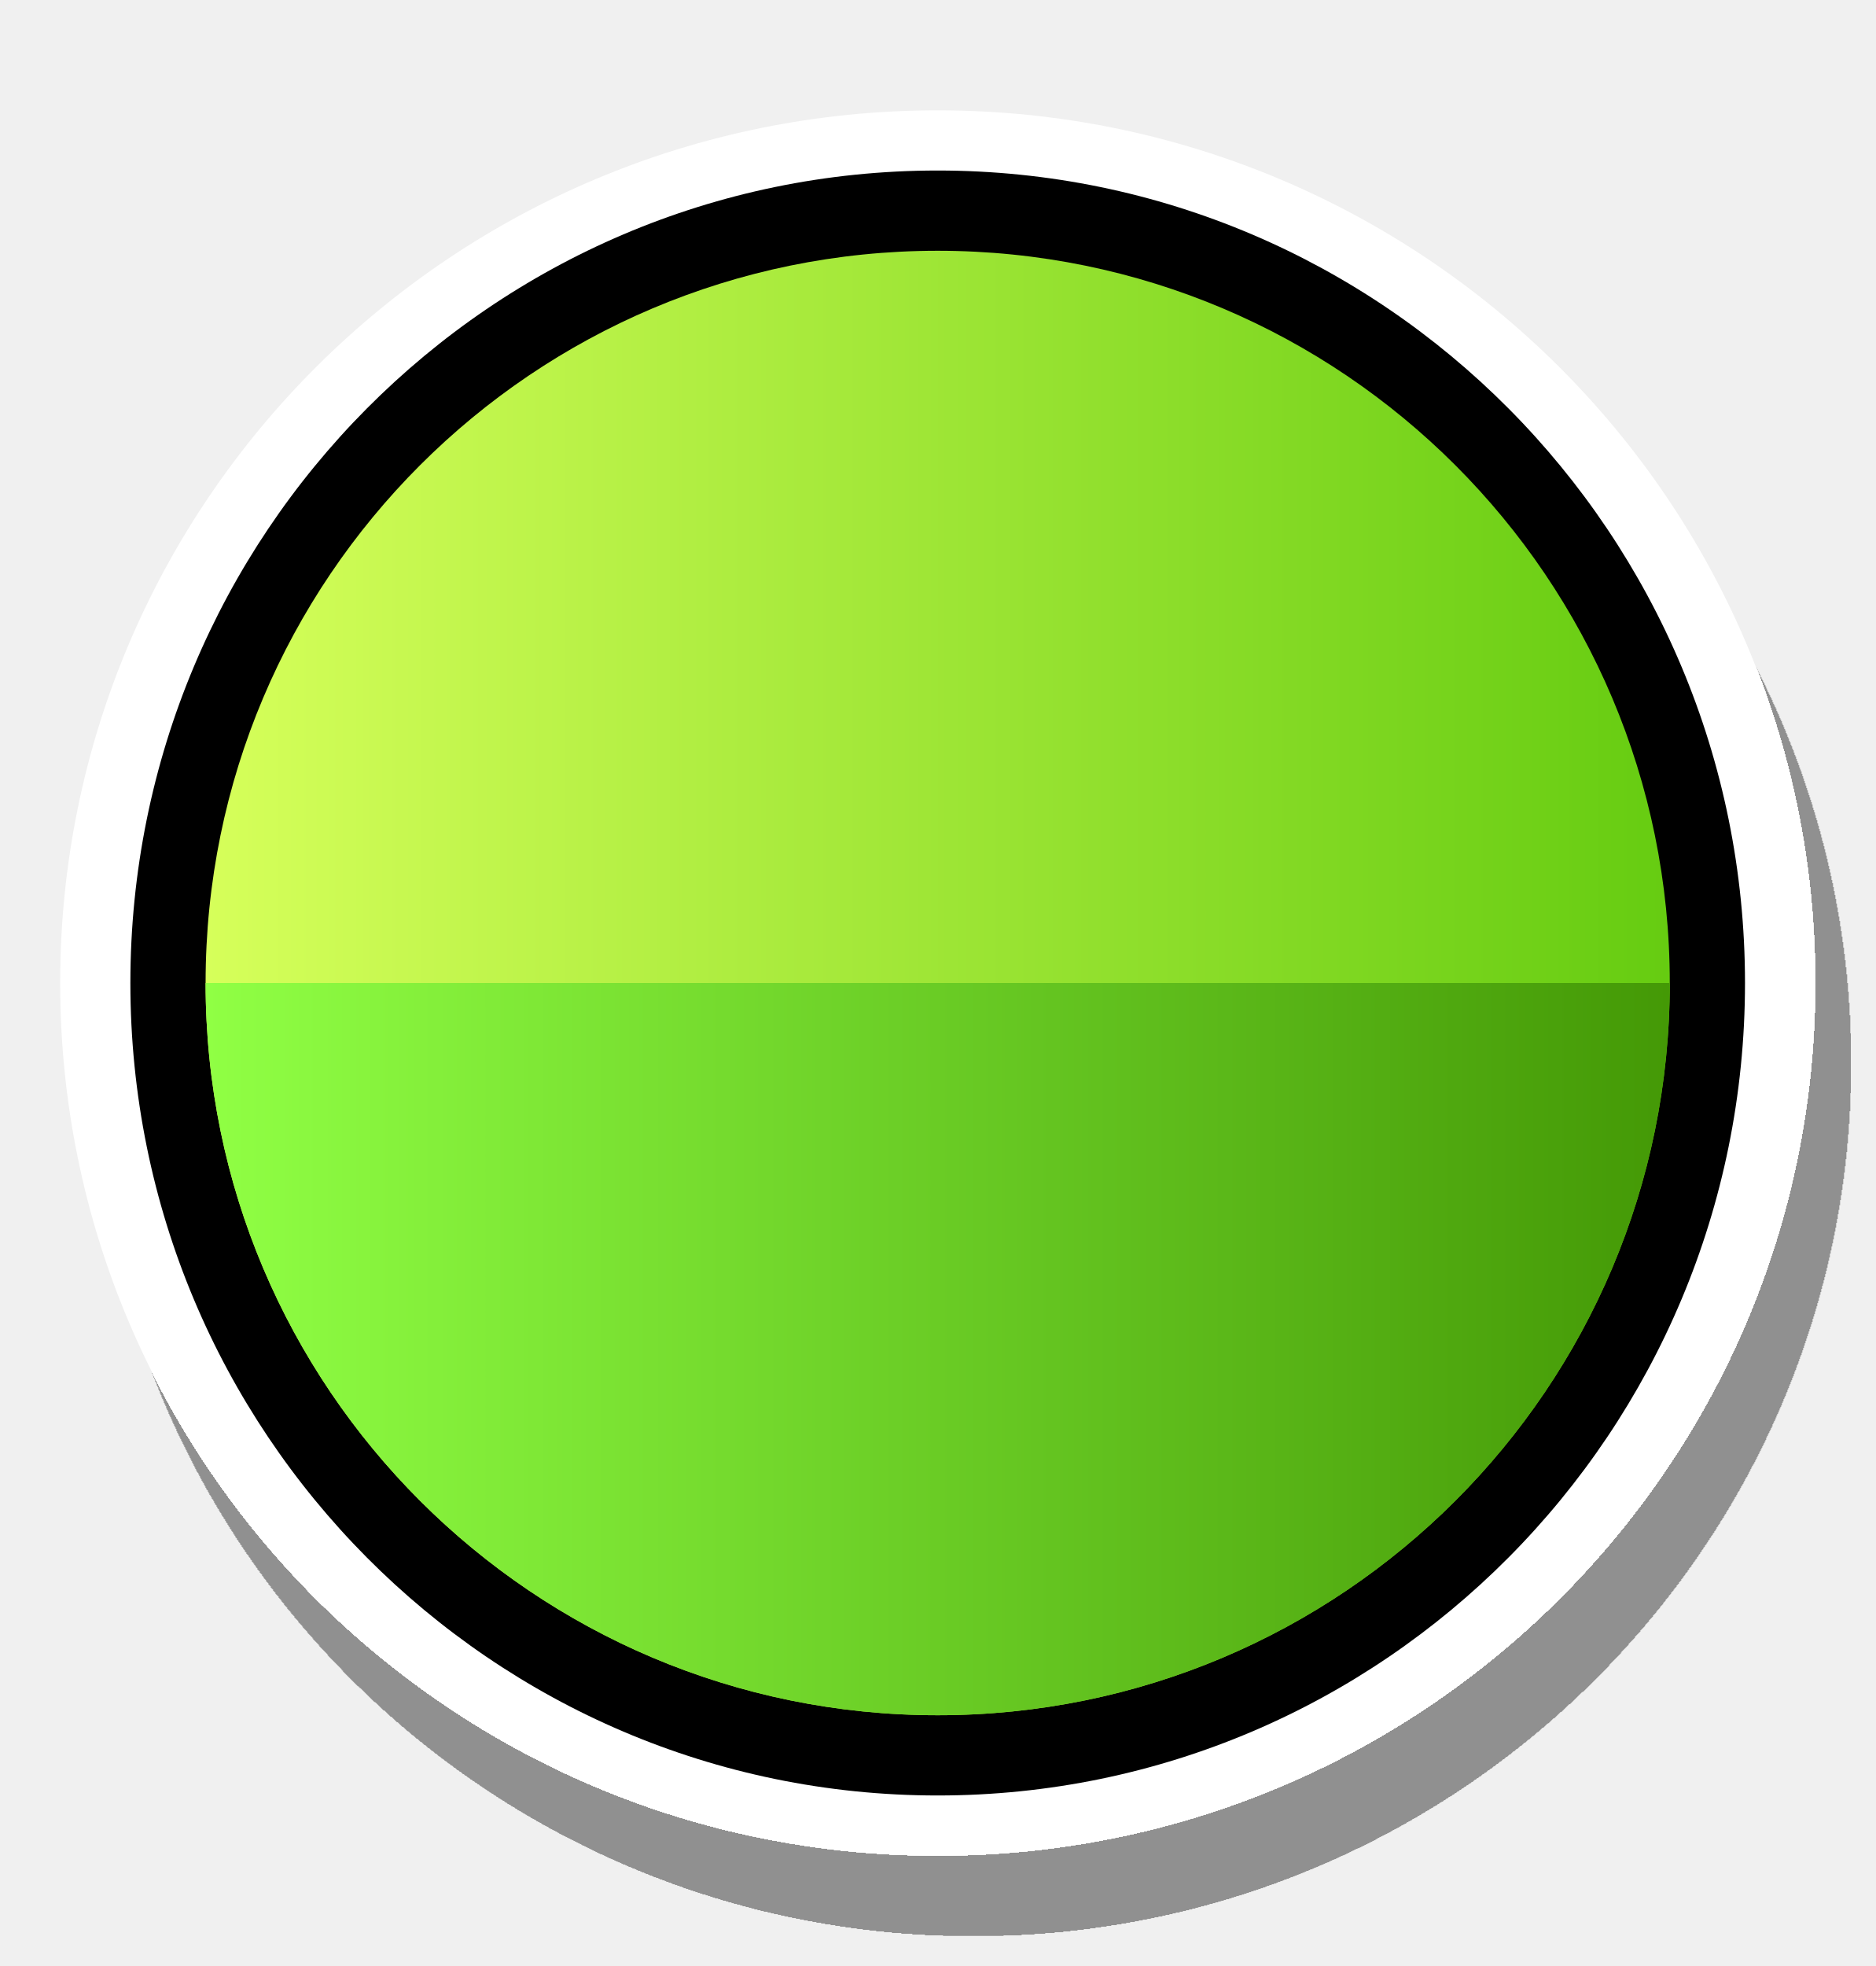
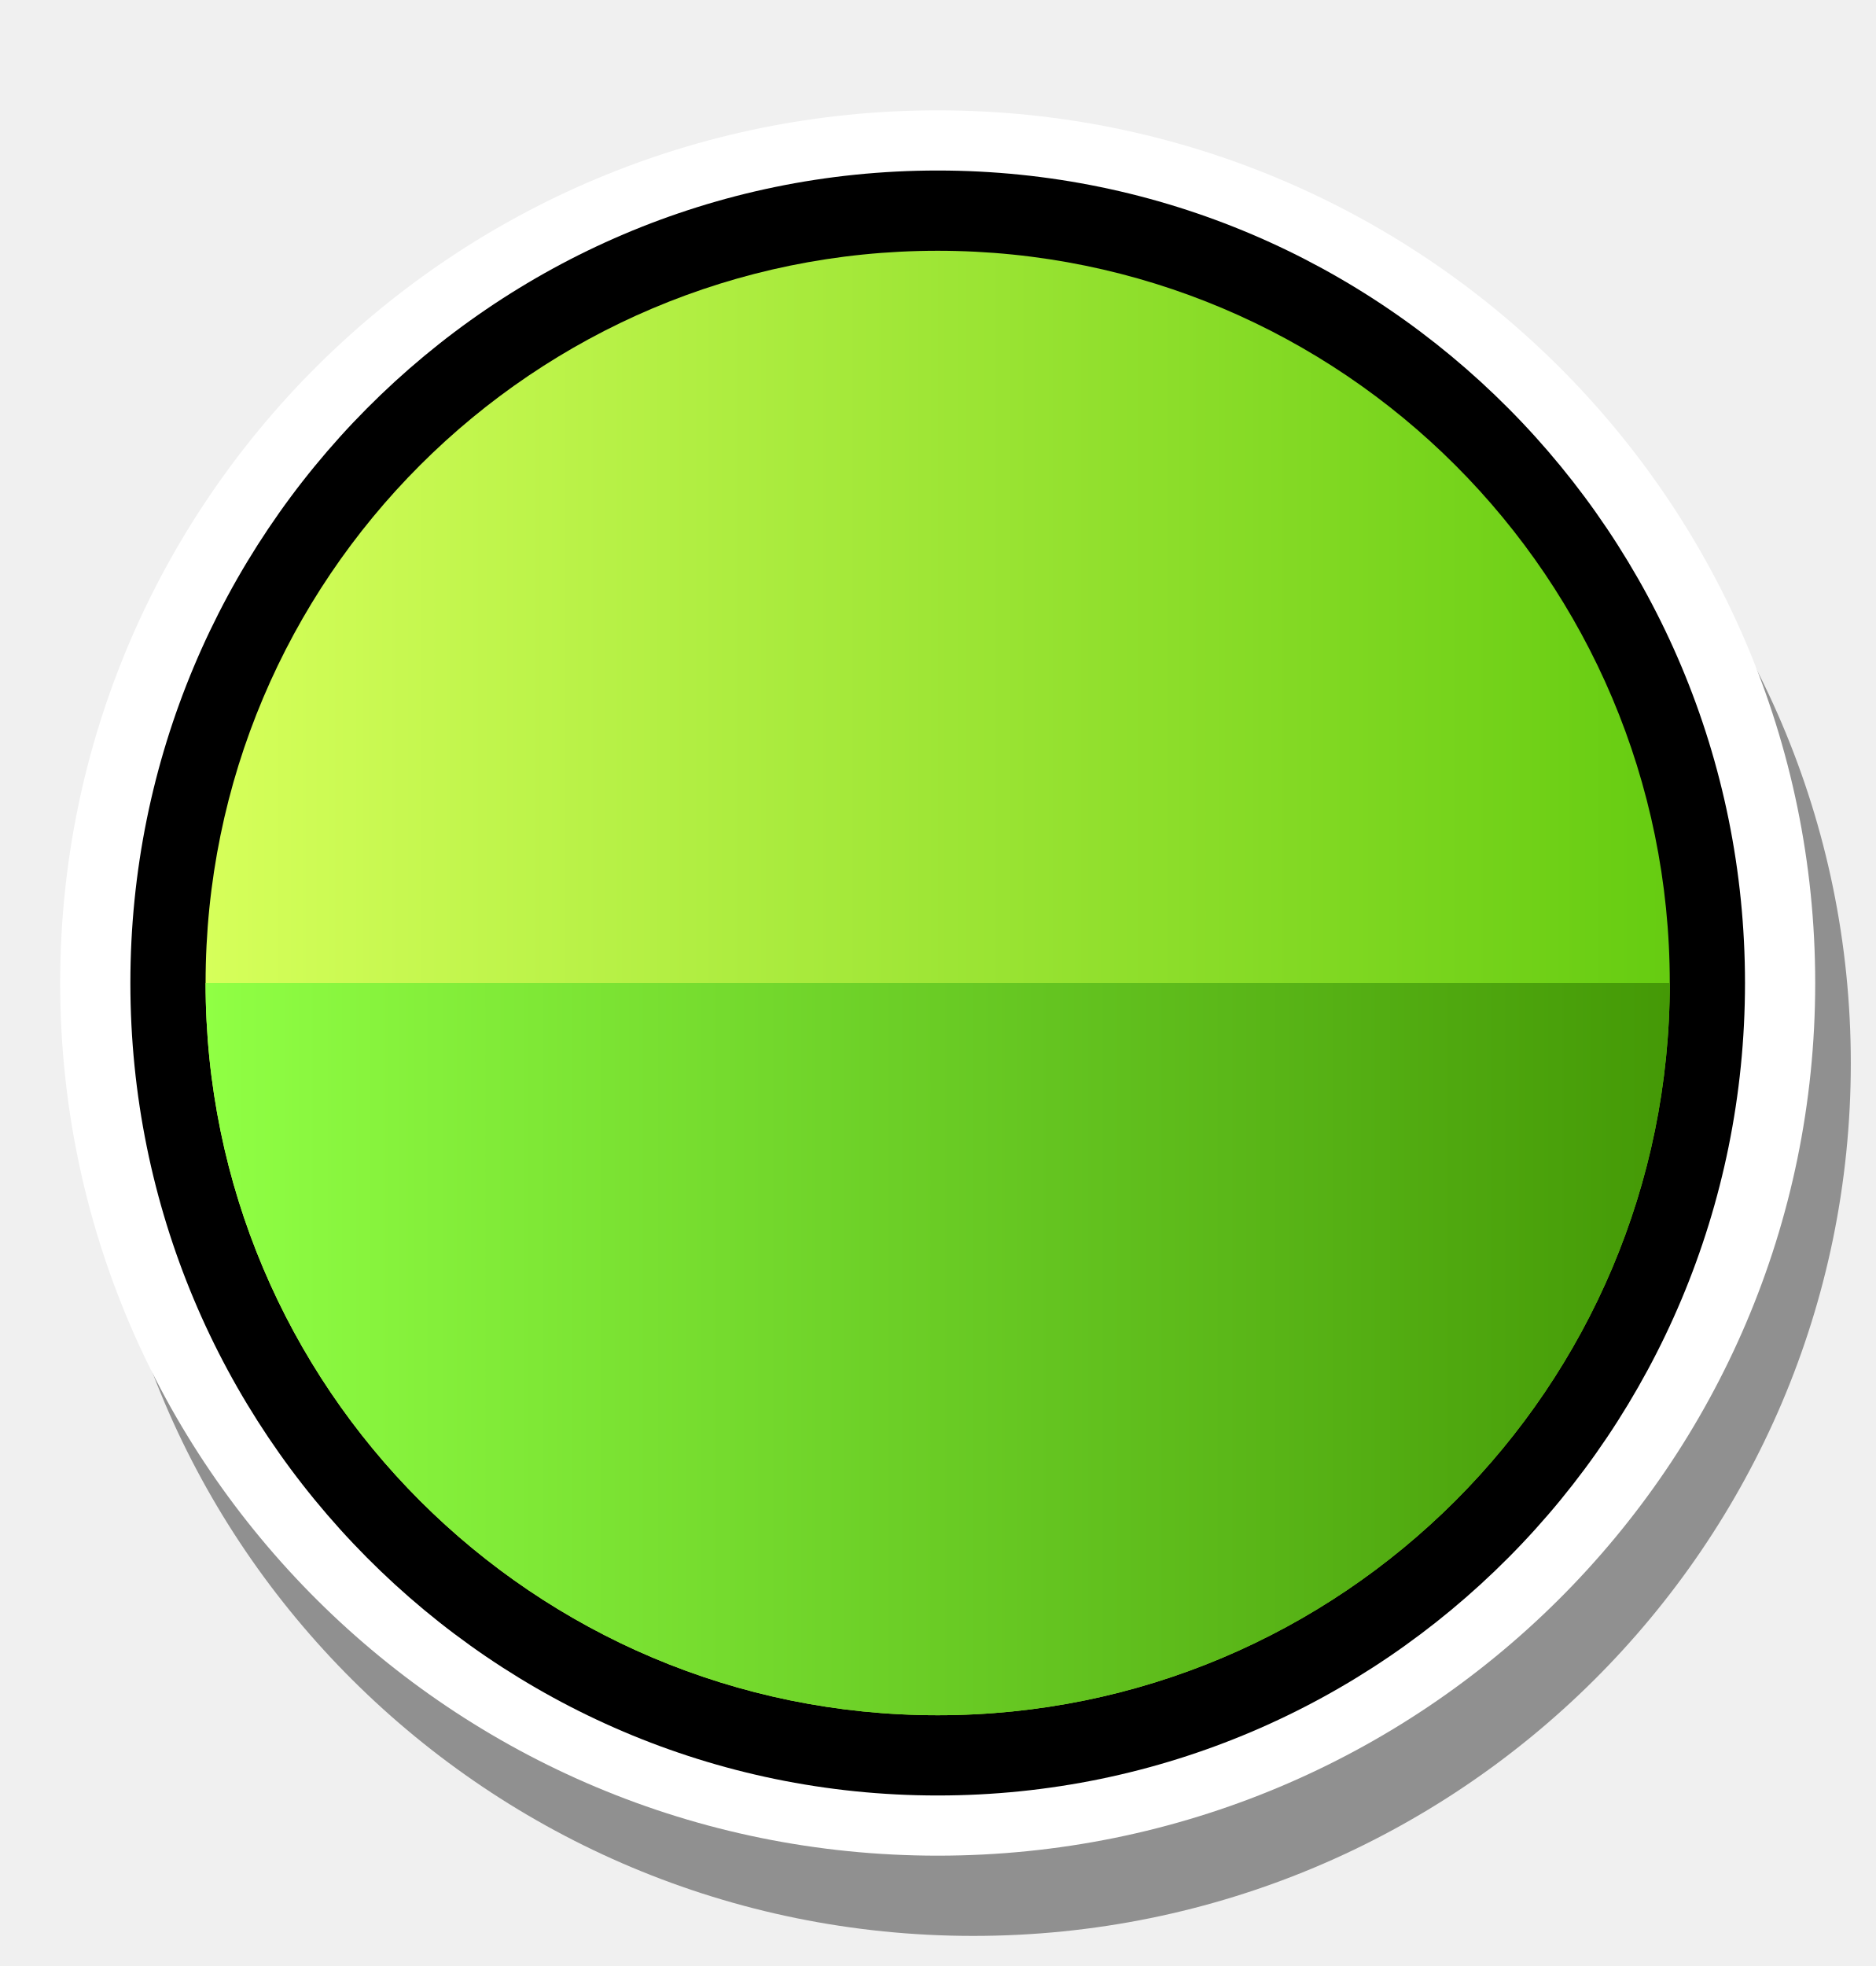
<svg xmlns="http://www.w3.org/2000/svg" width="187" height="196" viewBox="0 0 187 196" fill="none">
-   <g filter="url(#filter0_d_910_101)">
-     <ellipse cx="93.5" cy="98" rx="87.5" ry="87" fill="white" />
-   </g>
+   <ellipse cx="97.05" cy="106" rx="87.5" ry="87" fill="black" fill-opacity="0.4" />
+   <ellipse cx="93.5" cy="98" rx="87.5" ry="87" fill="white" />
  <ellipse cx="93.5" cy="98" rx="80.5" ry="81" fill="black" />
  <circle cx="93.5" cy="98" r="73" fill="url(#paint0_linear_910_101)" />
  <path d="M93.5 171C133.817 171 166.5 138.317 166.5 98H20.5C20.5 138.317 53.183 171 93.5 171Z" fill="url(#paint1_linear_910_101)" />
  <defs>
-     <filter id="filter0_d_910_101" x="6" y="11" width="178.556" height="182" filterUnits="userSpaceOnUse" color-interpolation-filters="sRGB">
-       <feFlood flood-opacity="0" result="BackgroundImageFix" />
-       <feColorMatrix in="SourceAlpha" type="matrix" values="0 0 0 0 0 0 0 0 0 0 0 0 0 0 0 0 0 0 127 0" result="hardAlpha" />
-       <feOffset dx="3.556" dy="8" />
-       <feComposite in2="hardAlpha" operator="out" />
-       <feColorMatrix type="matrix" values="0 0 0 0 0 0 0 0 0 0 0 0 0 0 0 0 0 0 0.4 0" />
-       <feBlend mode="normal" in2="BackgroundImageFix" result="effect1_dropShadow_910_101" />
-       <feBlend mode="normal" in="SourceGraphic" in2="effect1_dropShadow_910_101" result="shape" />
-     </filter>
    <linearGradient id="paint0_linear_910_101" x1="20.5" y1="171" x2="166.5" y2="171" gradientUnits="userSpaceOnUse">
      <stop stop-color="#D6FF5A" />
      <stop offset="1" stop-color="#66CC11" />
    </linearGradient>
    <linearGradient id="paint1_linear_910_101" x1="20.5" y1="98.296" x2="166.5" y2="98.296" gradientUnits="userSpaceOnUse">
      <stop stop-color="#90FF44" />
      <stop offset="1" stop-color="#449906" />
    </linearGradient>
  </defs>
</svg>
